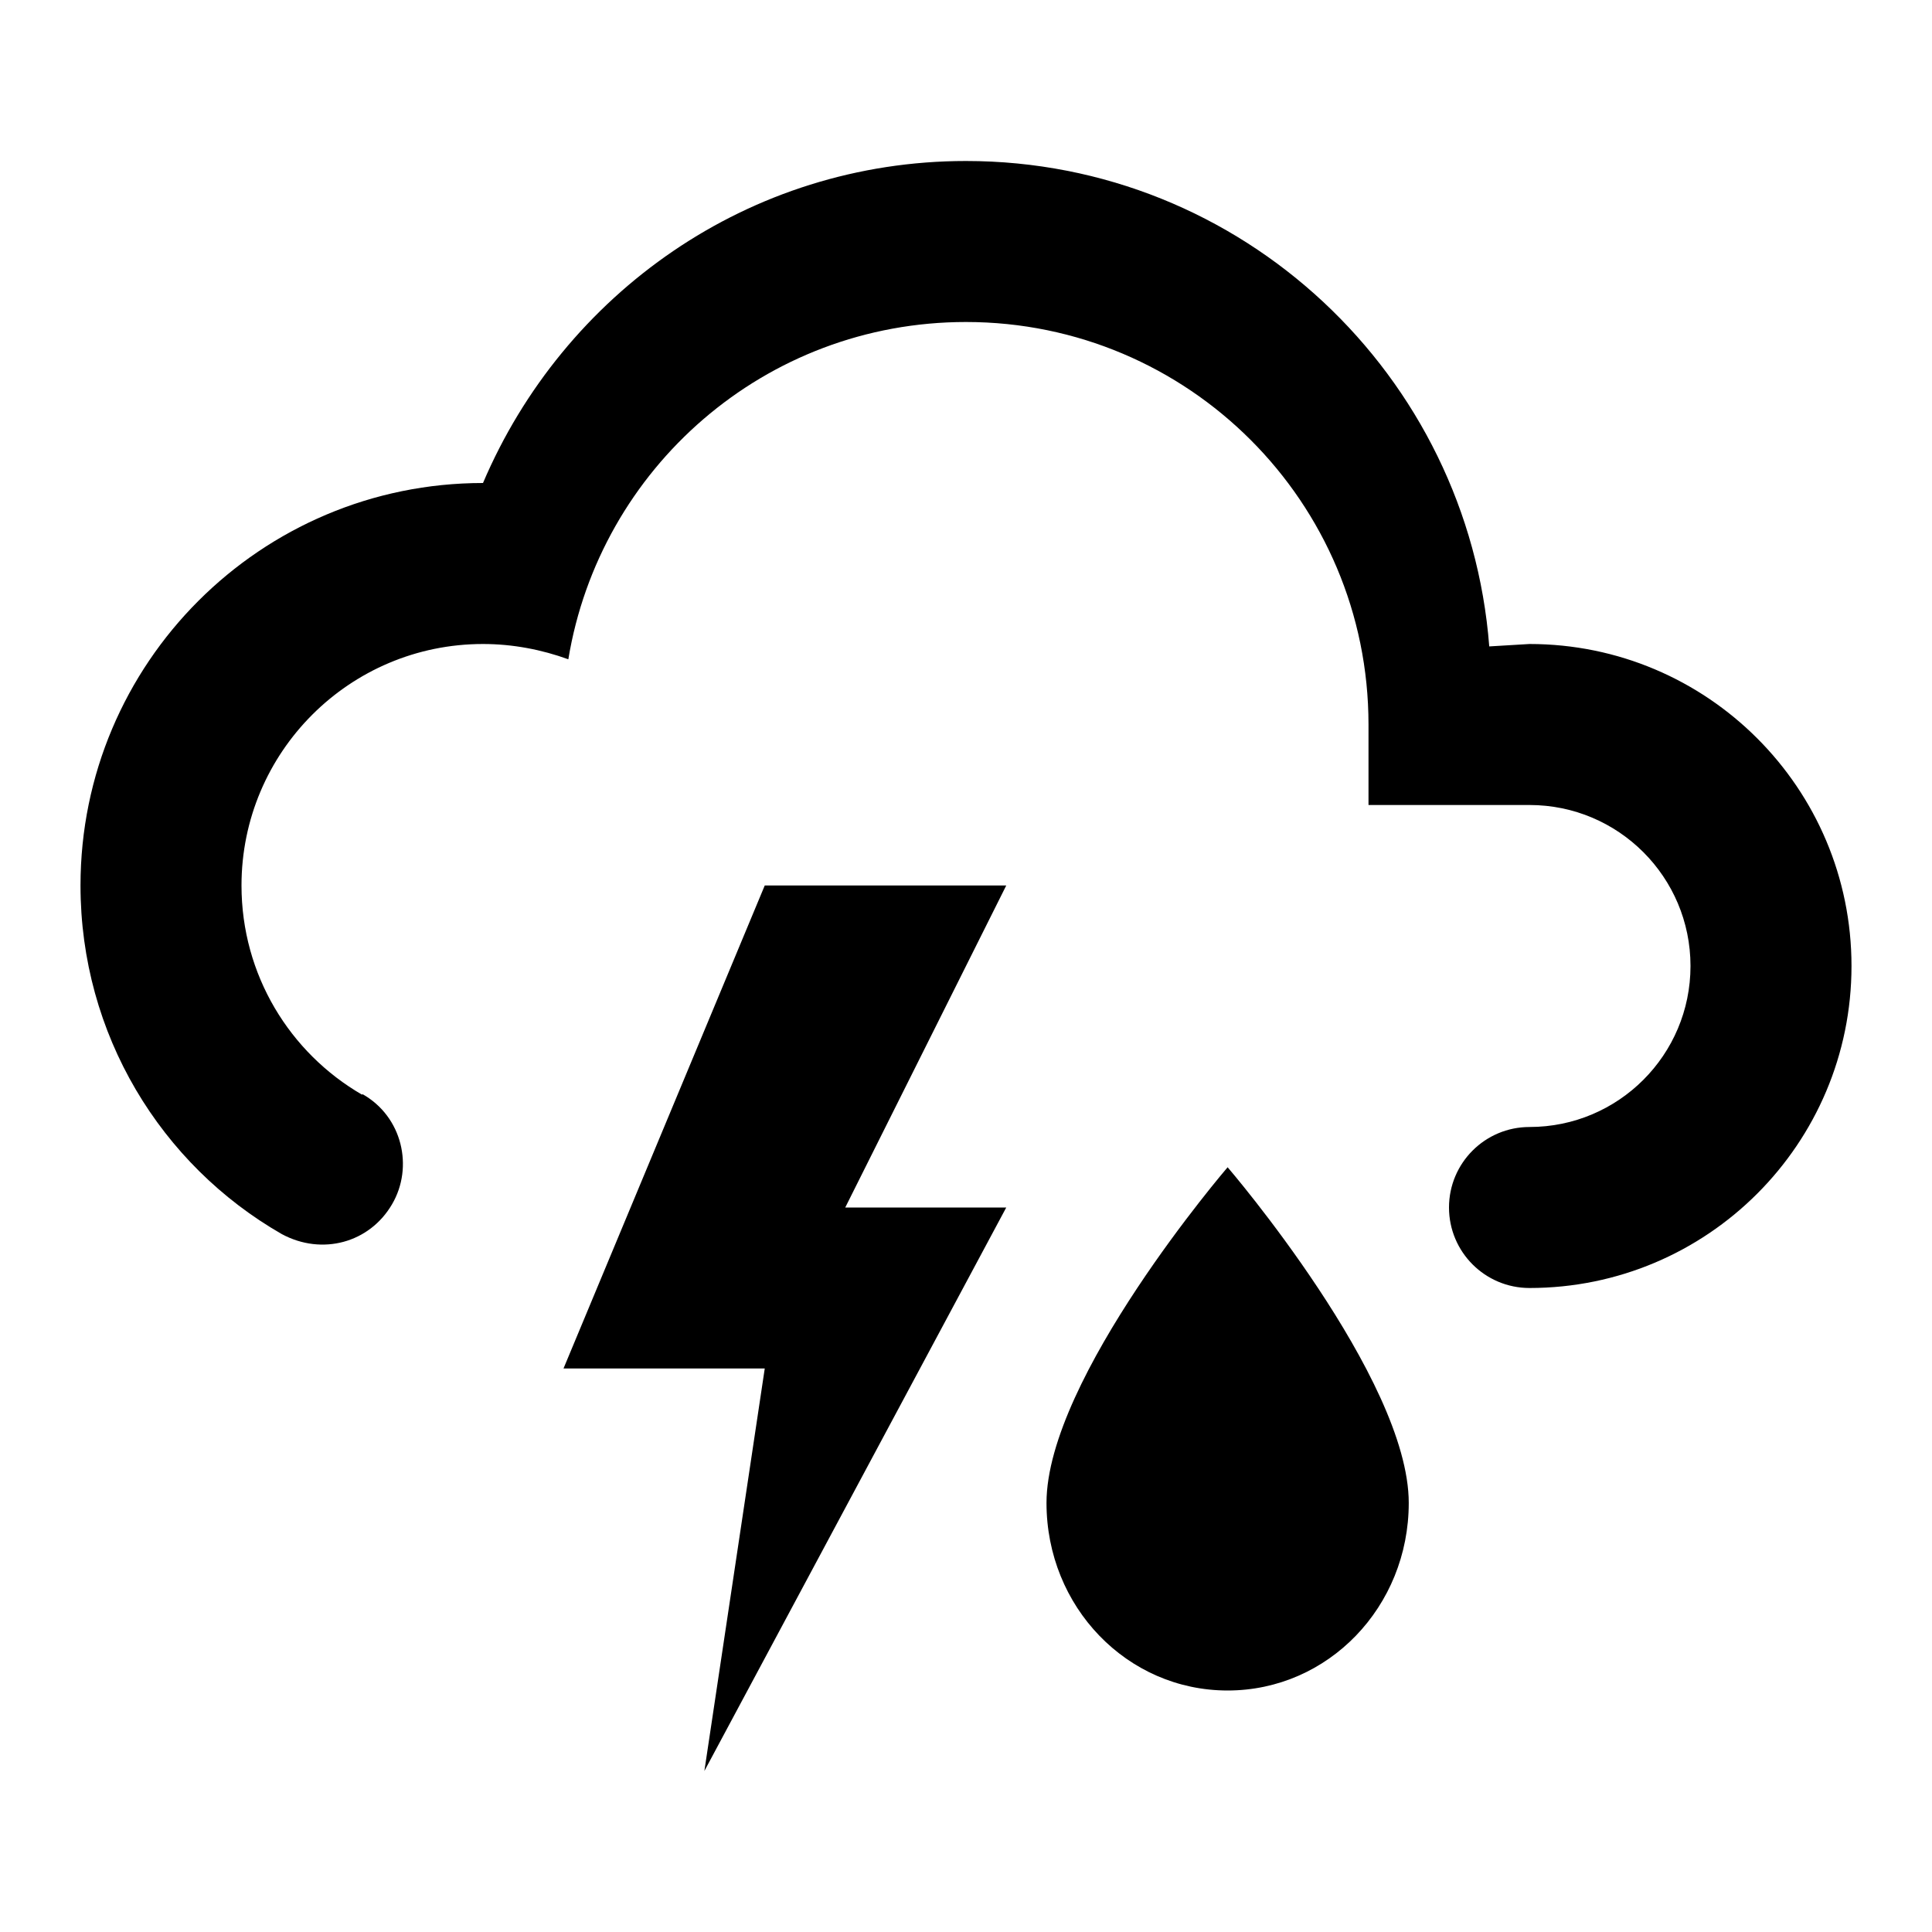
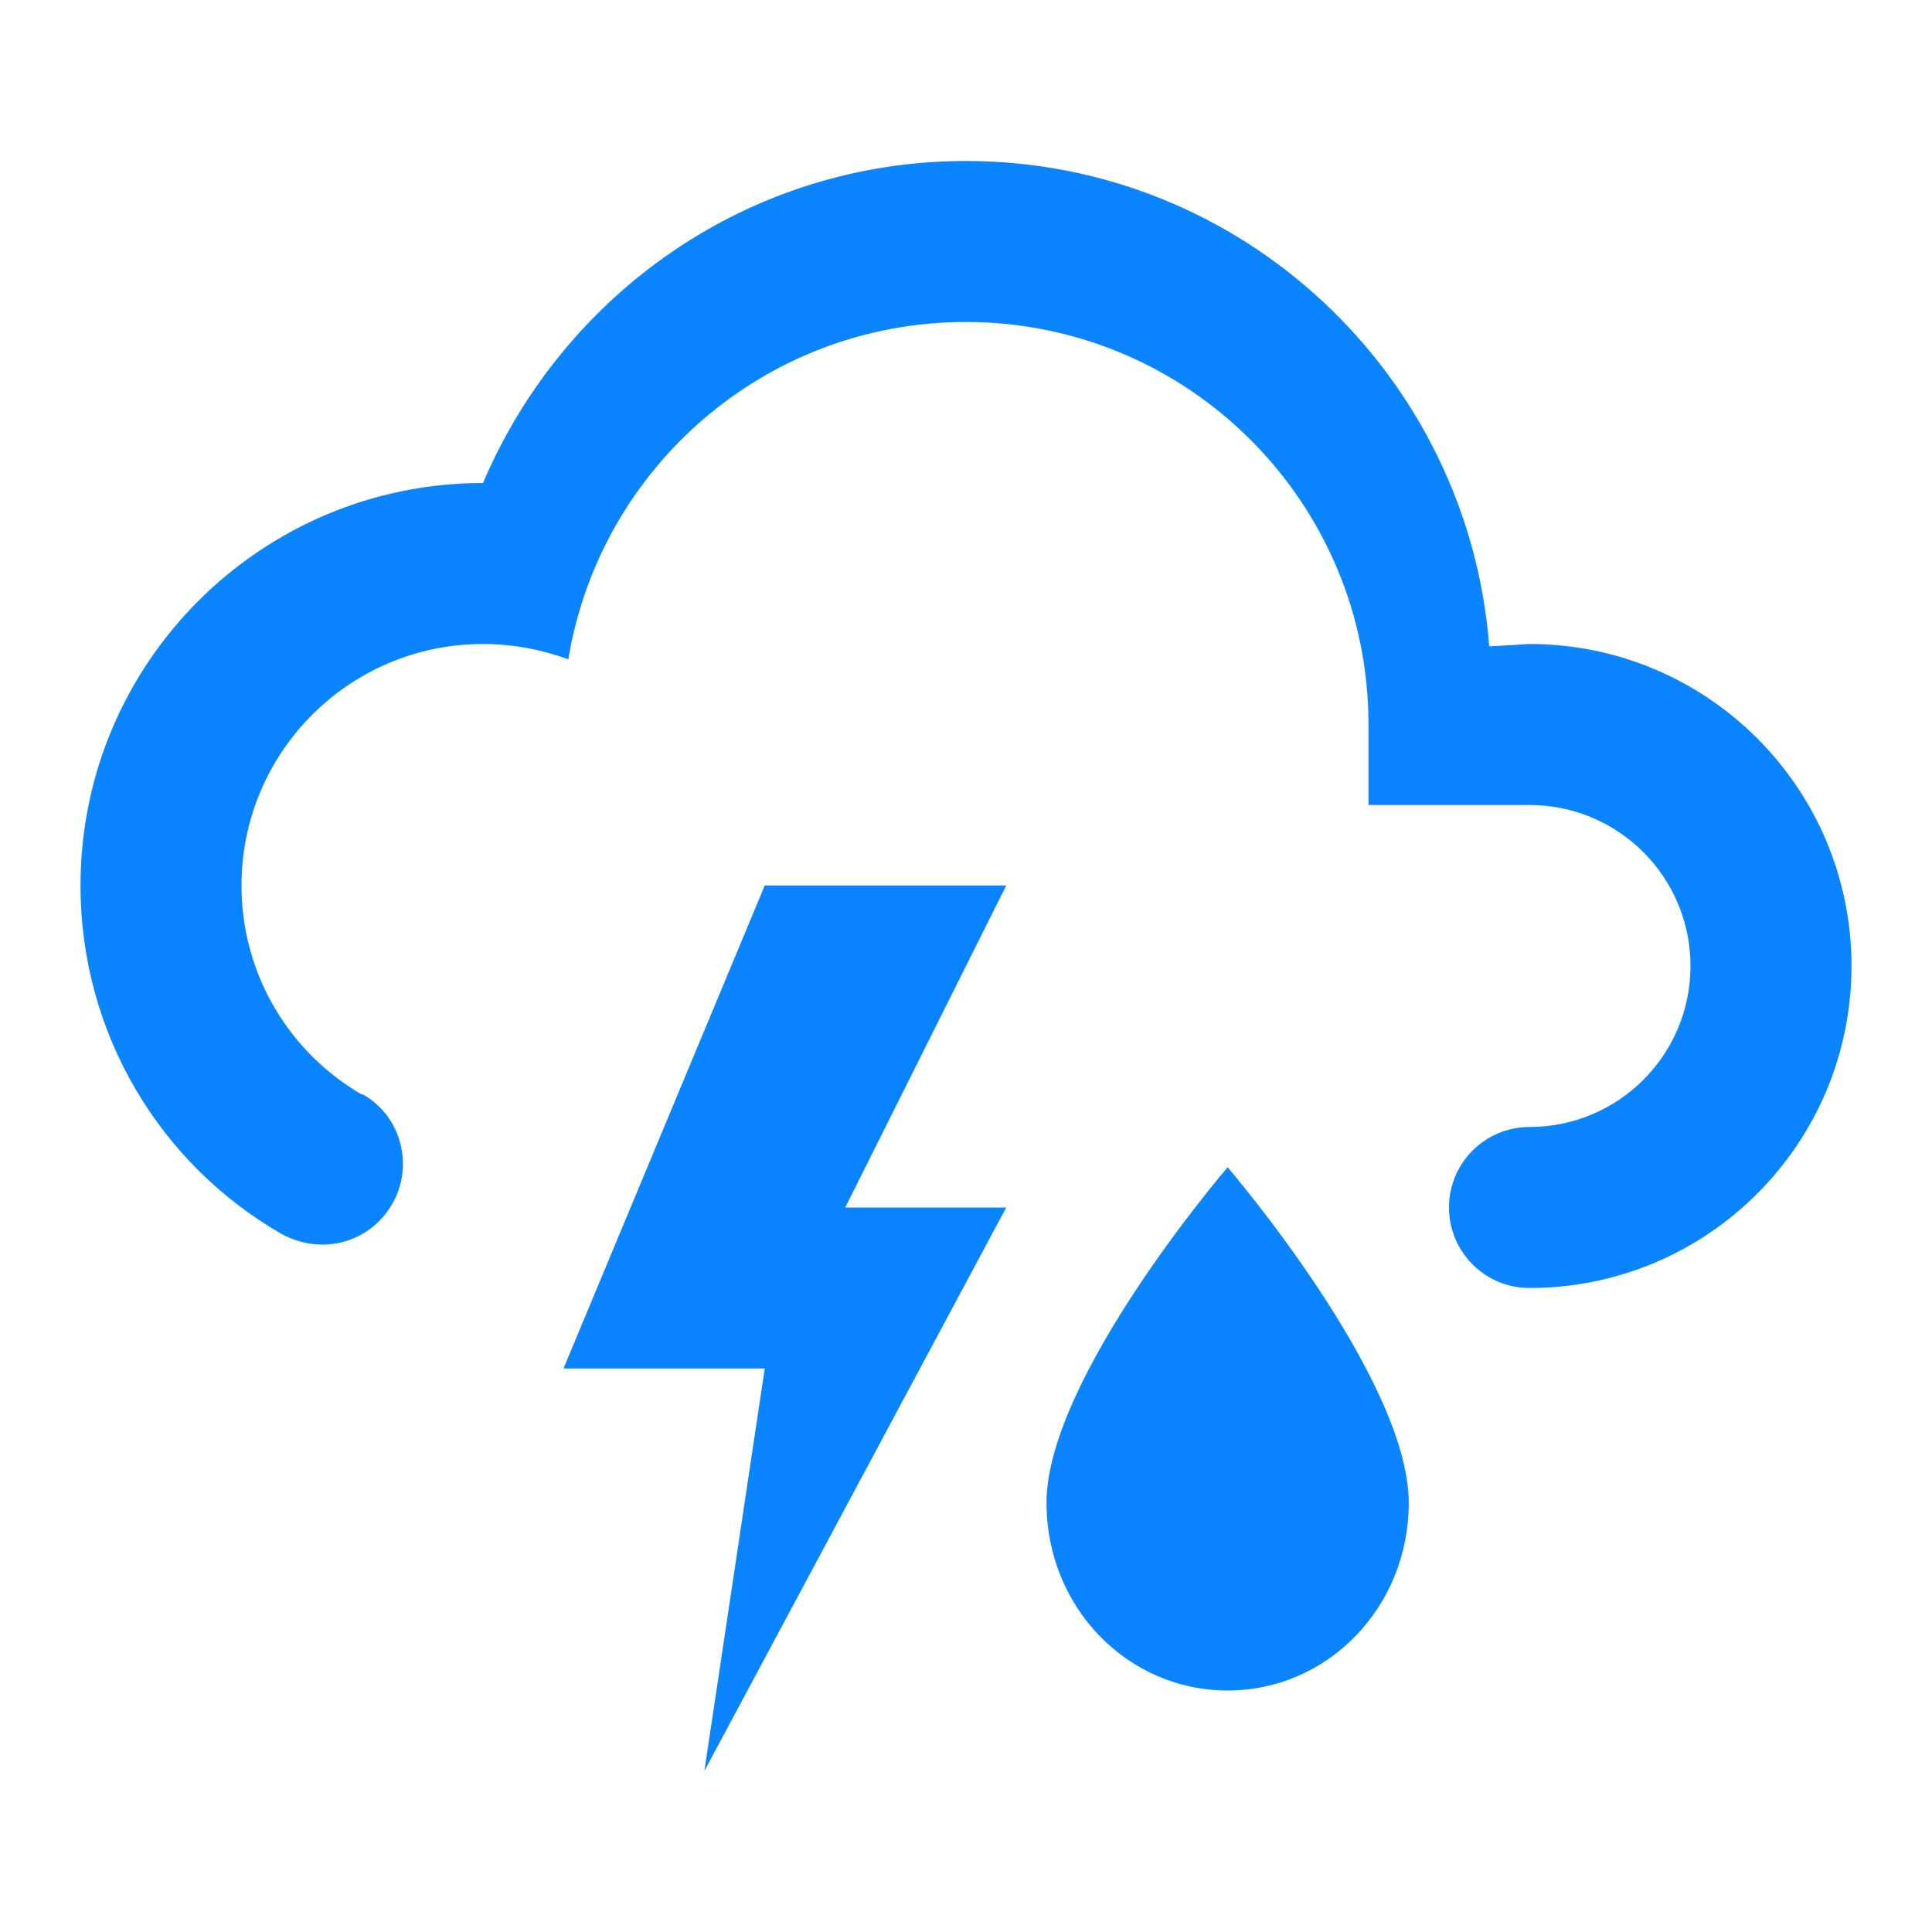
<svg xmlns="http://www.w3.org/2000/svg" version="1.1" width="24" height="24" viewBox="0 0 24 24">
-   <path d="M4.5,13.59C5,13.87 5.14,14.5 4.87,14.96C4.59,15.44 4,15.6 3.5,15.33V15.33C2,14.47 1,12.85 1,11A5,5 0 0,1 6,6C7,3.65 9.3,2 12,2C15.43,2 18.24,4.66 18.5,8.03L19,8A4,4 0 0,1 23,12A4,4 0 0,1 19,16A1,1 0 0,1 18,15A1,1 0 0,1 19,14A2,2 0 0,0 21,12A2,2 0 0,0 19,10H17V9A5,5 0 0,0 12,4C9.5,4 7.45,5.82 7.06,8.19C6.73,8.07 6.37,8 6,8A3,3 0 0,0 3,11C3,12.11 3.6,13.08 4.5,13.6V13.59M9.5,11H12.5L10.5,15H12.5L8.75,22L9.5,17H7L9.5,11M17.5,18.67C17.5,19.96 16.5,21 15.25,21C14,21 13,19.96 13,18.67C13,17.12 15.25,14.5 15.25,14.5C15.25,14.5 17.5,17.12 17.5,18.67Z" />
+   <path d="M4.5,13.59C5,13.87 5.14,14.5 4.87,14.96C4.59,15.44 4,15.6 3.5,15.33V15.33C2,14.47 1,12.85 1,11A5,5 0 0,1 6,6C7,3.65 9.3,2 12,2C15.43,2 18.24,4.66 18.5,8.03L19,8A4,4 0 0,1 23,12A4,4 0 0,1 19,16A1,1 0 0,1 18,15A1,1 0 0,1 19,14A2,2 0 0,0 21,12A2,2 0 0,0 19,10H17V9A5,5 0 0,0 12,4C9.5,4 7.45,5.82 7.06,8.19C6.73,8.07 6.37,8 6,8A3,3 0 0,0 3,11C3,12.11 3.6,13.08 4.5,13.6V13.59M9.5,11H12.5L10.5,15H12.5L8.75,22L9.5,17H7L9.5,11M17.5,18.67C17.5,19.96 16.5,21 15.25,21C14,21 13,19.96 13,18.67C13,17.12 15.25,14.5 15.25,14.5C15.25,14.5 17.5,17.12 17.5,18.67Z" fill="#0A84FF" />
</svg>
